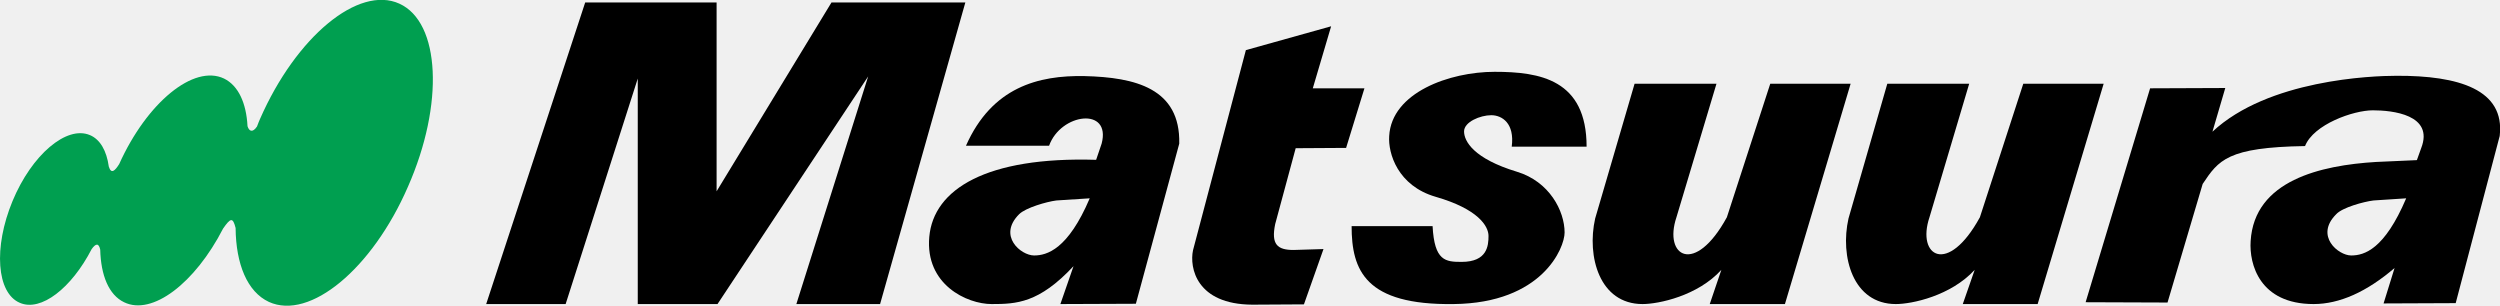
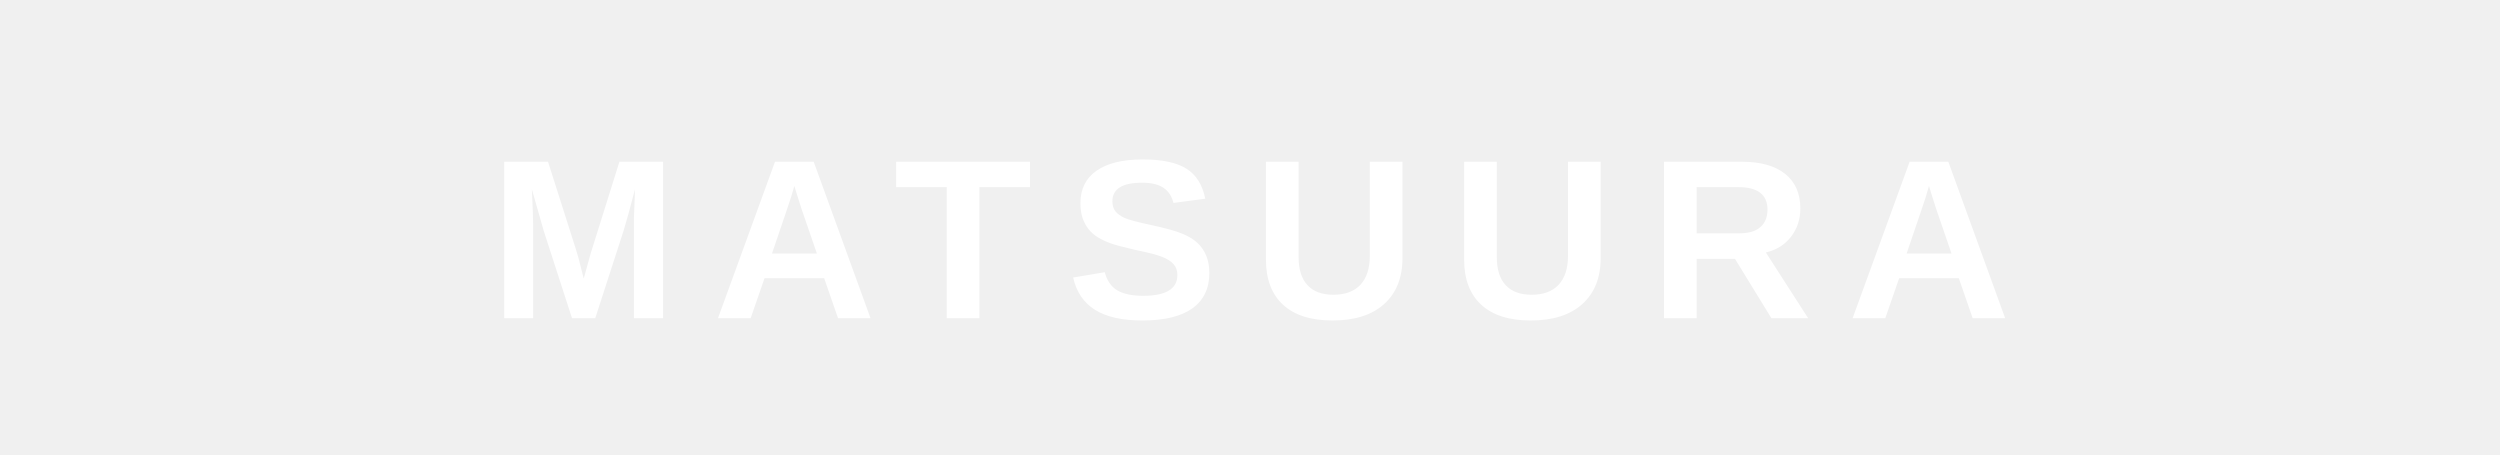
- <svg xmlns="http://www.w3.org/2000/svg" version="1.1" id="_x32_" x="0px" y="0px" width="818.1px" height="100px" viewBox="0 0 818.1 100" style="enable-background:new 0 0 818.1 100;" xml:space="preserve">
-   <style type="text/css">
- 	.st0{fill:#009F50;}
- 	.st1{fill:#FFFFFF;}
- </style>
-   <g>
-     <path class="st0" d="M130.7,1.2C117.3-4.9,96.9,12,85.1,38.9c-0.4,0.9-0.7,1.7-1,2.5c-1.5,2.2-2.6,1.5-3.1-0.1   c-0.4-7.6-3-13.3-7.7-15.6c-9.9-4.7-25.2,7.8-34.3,28c-1.4,2.2-2.6,3.4-3.4,0.8c-0.7-5.1-2.8-8.9-6.2-10.3   c-7.6-3.2-19,6.4-25.3,21.6C-2.2,81-1.1,95.9,6.5,99.1c6.9,3,16.9-4.8,23.5-17.6c1.3-1.8,2.3-2.1,2.8,0.2   c0.2,8.4,2.8,14.8,7.8,17.2c9.2,4.5,23.2-6.2,32.4-24.1c2.5-3.6,3.2-3.7,4.1-0.2c0.1,11.8,3.8,20.9,10.9,24.2   c13.4,6.1,33.8-10.8,45.5-37.7C145.4,34.1,144.1,7.3,130.7,1.2z" />
-     <polygon points="185.1,99.5 208.7,25.7 208.7,99.5 234.8,99.5 284.1,25 260.6,99.5 288,99.5 315.9,0.8 272.1,0.8 234.5,62.6    234.5,0.8 191.5,0.8 159.1,99.5  " />
-     <path d="M338.4,83.6c-4.3,0-12-6.4-4.9-13.5c2.1-2.1,9-4.1,12.2-4.5l10.9-0.7C349.5,81.6,342.6,83.6,338.4,83.6z M354.9,24.9   c-15.1-0.3-30.3,3.6-38.8,22.8h27.2c3.8-10.7,20.4-12.8,17.2-0.7l-1.8,5.3c-35.9-1.1-53.2,9.6-54.6,25.2c-1.4,15.6,12.3,22,20.4,22   c8.1,0,15.5-0.3,26.8-12.4l-4.3,12.4l24.7-0.1L385.9,47C386.3,28.9,371.5,25.3,354.9,24.9" />
-     <path d="M407.7,16.4l27.9-7.8l-6,20.3l16.9,0l-6,19.5l-16.5,0.1l-6.7,24.8c-1.4,6.7,0.7,8.5,6,8.5l9.8-0.3l-6.4,18.1l-16.9,0.1   c-18.3-0.1-20.6-12.1-19.4-17.8L407.7,16.4z" />
-     <path d="M454.6,44.5c0.8-14.2,19.7-21,34.5-21c14.8,0,30.1,2.5,30.1,24.5L494.7,48c1-7.7-3.2-10.3-6.7-10.3c-3.6,0-8.9,2.2-8.9,5.3   c0,3.2,3.1,8.9,17.3,13.2C507,59.4,512,69,512,76.1c0,5-7.3,23.1-36.3,23.4c-28.9,0.4-33.4-11-33.4-25.5h26.5   c0.6,11.4,4.2,11.7,9.5,11.7c8.4,0,8.8-5.3,8.8-8.5c0-3.2-3.4-8.8-17.3-12.8C457.4,60.8,454.2,50.2,454.6,44.5z" />
-     <path d="M534.9,27.4h26.8l-13.1,43.7c-4.3,12.8,6,19.2,16.5,0l14.2-43.7h26.3l-21.5,72.1h-24.6l3.8-11.2   c-7.7,8.5-20.5,11.2-25.8,11.2c-14.1,0-18.3-15.6-15.5-28L534.9,27.4z" />
-     <path d="M617.6,27.4h26.8l-13,43.7c-4.3,12.8,6,19.2,16.5,0l14.2-43.7h26.3l-21.6,72.1h-24.5l3.9-11.2   c-7.8,8.5-20.5,11.2-25.8,11.2c-14.1,0-18.3-15.6-15.5-28L617.6,27.4z" />
-     <path d="M769.4,83.6c-4.2,0-12-6.4-4.9-13.5c2-2.2,9-4.1,12.2-4.5l10.7-0.7C780.3,81.6,773.7,83.6,769.4,83.6z M784.2,24.8   c-8.1,0-42,1.3-60.2,18.3l4.2-14.3l-24.6,0.1l-21.1,70l26.8,0.1l11.5-38.8c5.2-7.8,8.1-12,33.5-12.4c2.8-7.1,15.8-11.7,22.2-11.7   c6.3,0,20.1,1.4,15.8,12.4l-1.4,3.9L777.5,53c-18,1.1-39.8,6-41,25.9c-0.5,7.5,2.9,20.6,20.6,20.6c8.5,0,17.4-4,26.5-11.8L780,99.3   l23.6-0.1L818,44.5C819.8,29.3,804.6,24.7,784.2,24.8" />
-   </g>
+ <svg xmlns="http://www.w3.org/2000/svg" viewBox="0 0 220 40" fill="none">
+   <text x="110" y="28" text-anchor="middle" fill="white" font-family="Arial, Helvetica, sans-serif" font-weight="800" font-size="20" letter-spacing="3">MATSUURA</text>
</svg>
